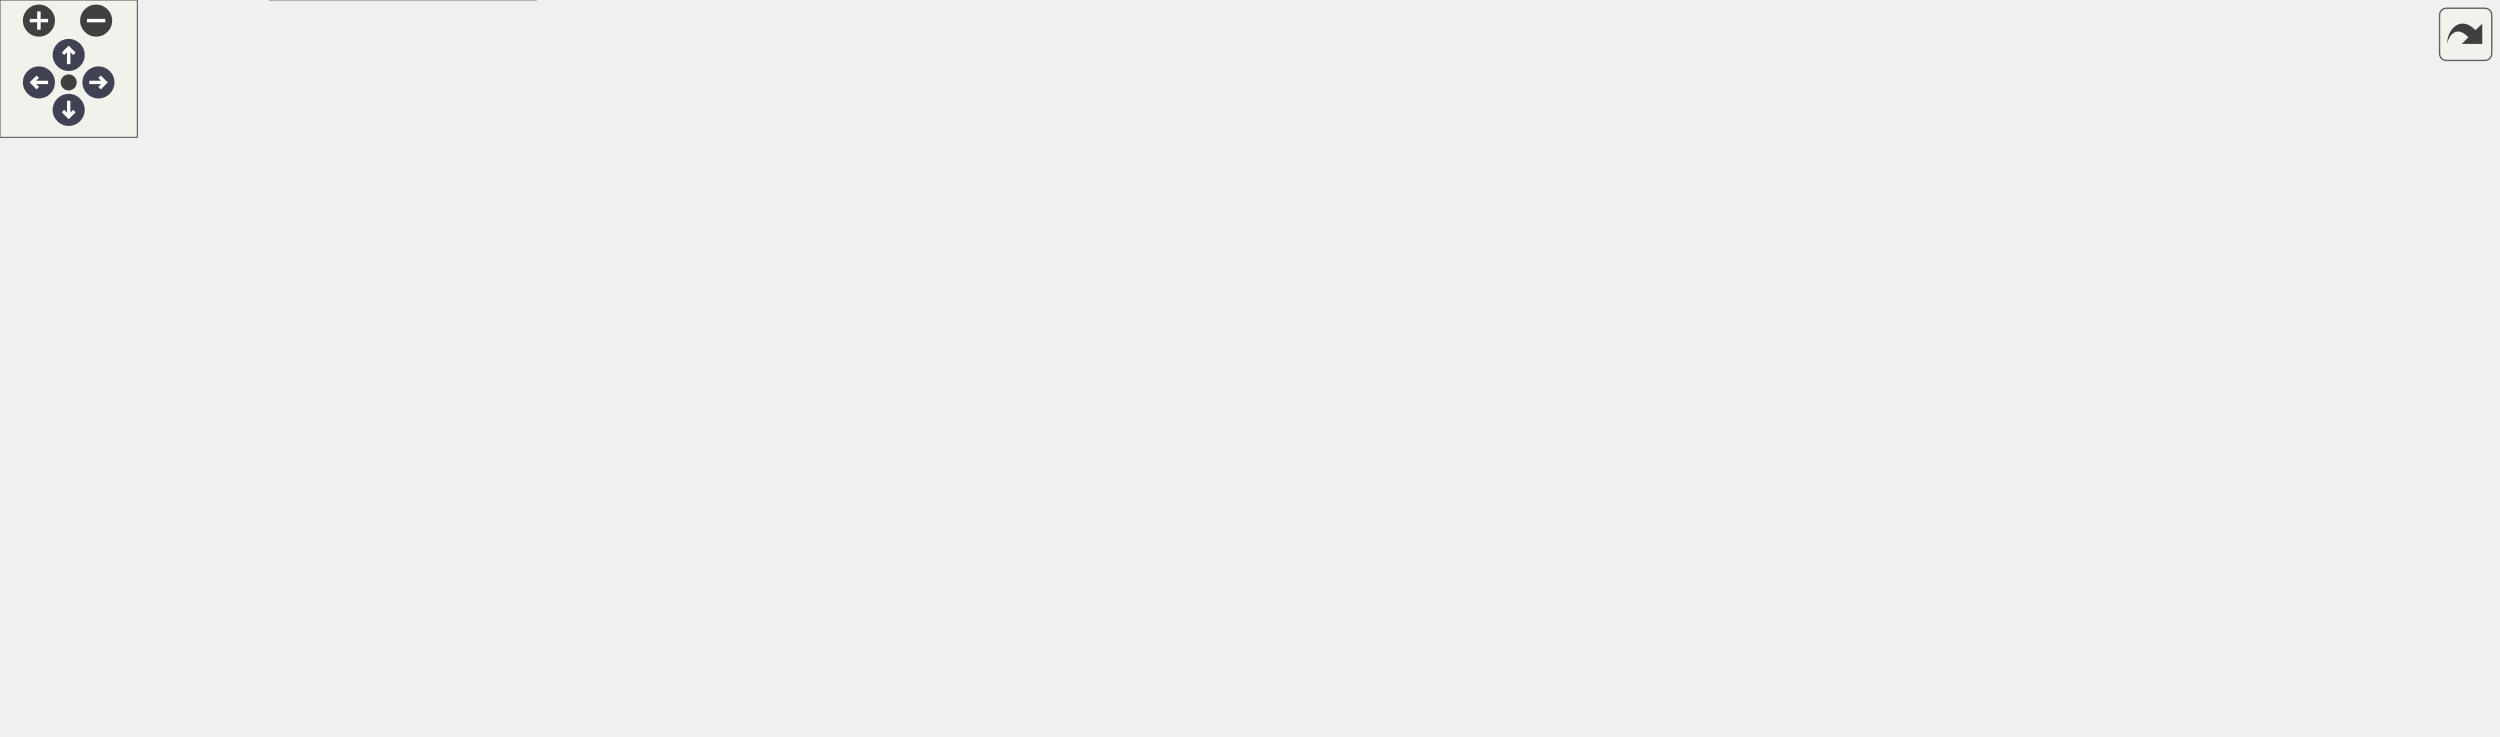
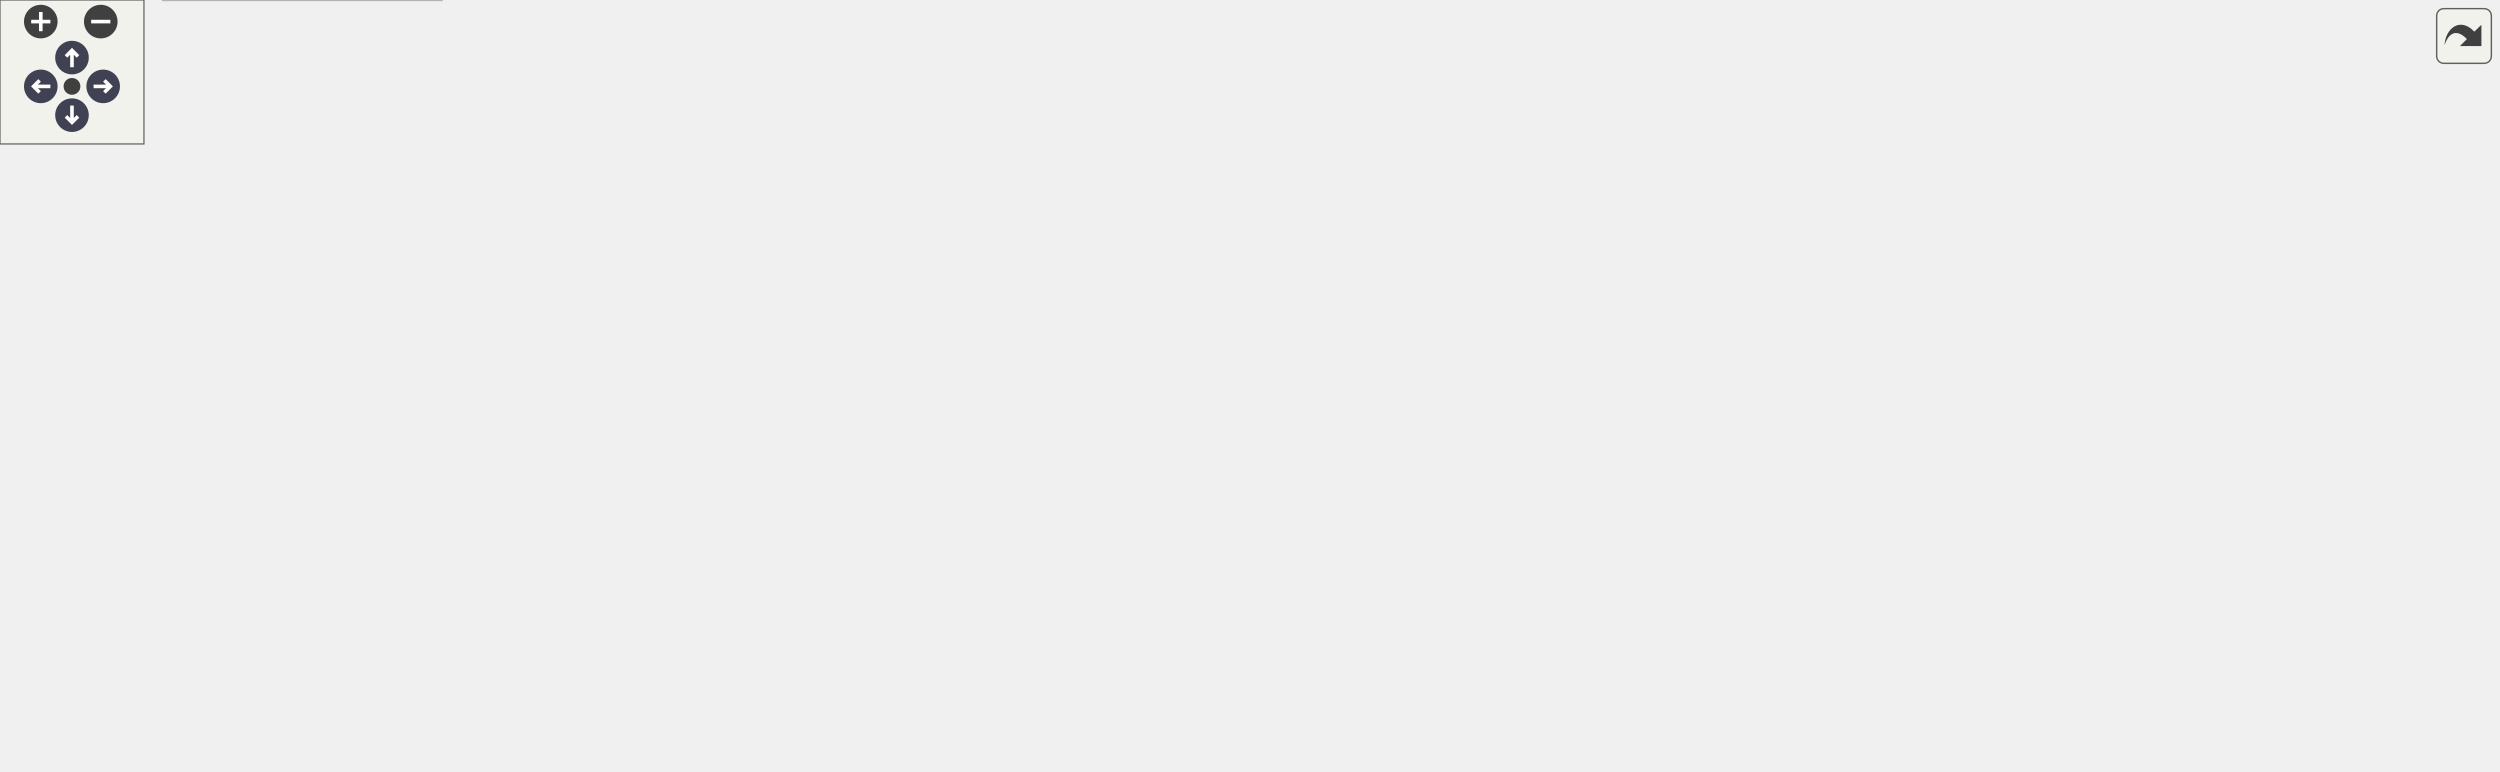
<svg xmlns="http://www.w3.org/2000/svg" xmlns:xlink="http://www.w3.org/1999/xlink" id="main" version="1.1" xml:space="preserve">
  <style type="text/css">
.node, .edge {opacity: 0.7;}
.node.selected, .edge.selected {opacity: 1;}
.edge:hover path { stroke: red; }
.edge:hover polygon { stroke: red; fill: red; }
</style>
  <defs>
    <circle id="rim" cx="0" cy="0" r="7" />
    <circle id="rim2" cx="0" cy="0" r="3.5" />
    <g id="zoomPlus">
      <use xlink:href="#rim" fill="#404040">
        <set attributeName="fill" to="#808080" begin="zoomplus.mouseover" end="zoomplus.mouseout" />
      </use>
      <path d="M-4,0h8M0,-4v8" fill="none" stroke="white" stroke-width="1.5" pointer-events="none" />
    </g>
    <g id="zoomMin">
      <use xlink:href="#rim" fill="#404040">
        <set attributeName="fill" to="#808080" begin="zoomminus.mouseover" end="zoomminus.mouseout" />
      </use>
      <path d="M-4,0h8" fill="none" stroke="white" stroke-width="1.5" pointer-events="none" />
    </g>
    <g id="arrowUp" transform="translate(30 24)">
      <use xlink:href="#rim" />
      <path pointer-events="none" fill="none" stroke="white" stroke-width="1.5" d="M0,-3.0v7 M-2.5,-0.5L0,-3.0L2.5,-0.5" />
    </g>
    <g id="arrowRight" transform="rotate(90) translate(36 -43)">
      <use xlink:href="#rim" />
      <path pointer-events="none" fill="none" stroke="white" stroke-width="1.5" d="M0,-3.0v7 M-2.5,-0.5L0,-3.0L2.5,-0.5" />
    </g>
    <g id="arrowDown" transform="rotate(180) translate(-30 -48)">
      <use xlink:href="#rim" />
      <path pointer-events="none" fill="none" stroke="white" stroke-width="1.5" d="M0,-3.0v7 M-2.5,-0.5L0,-3.0L2.5,-0.5" />
    </g>
    <g id="arrowLeft" transform="rotate(270) translate(-36 17)">
      <use xlink:href="#rim" />
      <path pointer-events="none" fill="none" stroke="white" stroke-width="1.5" d="M0,-3.0v7 M-2.5,-0.5L0,-3.0L2.5,-0.5" />
    </g>
    <g id="resetDef">
      <use xlink:href="#rim2" fill="#404040">
        <set attributeName="fill" to="#808080" begin="reset.mouseover" end="reset.mouseout" />
      </use>
    </g>
  </defs>
  <svg id="graph" class="graph">
    <g id="viewport">
      <g id="Node000001" class="node">
        <g id="a_Node000001">
          <a xlink:title=" ">
-             <polygon fill="#999999" stroke="#666666" points="1054,-261 884,-261 884,-231 1054,-231 1054,-261" />
-             <text text-anchor="start" x="892" y="-249" font-family="Helvetica,sans-Serif" font-size="10.00">market_data_publisher</text>
-             <text text-anchor="middle" x="969" y="-238" font-family="Helvetica,sans-Serif" font-size="10.00">/hyperliquid_trade_encoder.hpp</text>
+             <polygon fill="#999999" stroke="#666666" points="1004,-261 834,-261 834,-231 1004,-231 1004,-261" />
+             <text text-anchor="start" x="842" y="-249" font-family="Helvetica,sans-Serif" font-size="10.00">market_data_publisher</text>
+             <text text-anchor="middle" x="919" y="-238" font-family="Helvetica,sans-Serif" font-size="10.00">/hyperliquid_trade_encoder.hpp</text>
          </a>
        </g>
      </g>
      <g id="Node000002" class="node">
        <g id="a_Node000002">
          <a xlink:href="market__data_8hpp.html" target="_top" xlink:title=" ">
-             <polygon fill="white" stroke="#666666" points="263.5,-195 118.5,-195 118.5,-176 263.5,-176 263.5,-195" />
-             <text text-anchor="middle" x="191" y="-183" font-family="Helvetica,sans-Serif" font-size="10.00">common/market_data.hpp</text>
+             <polygon fill="white" stroke="#666666" points="295.5,-195 150.5,-195 150.5,-176 295.5,-176 295.5,-195" />
+             <text text-anchor="middle" x="223" y="-183" font-family="Helvetica,sans-Serif" font-size="10.00">common/market_data.hpp</text>
          </a>
        </g>
      </g>
      <g id="edge1_Node000001_Node000002" class="edge">
        <g id="a_edge1_Node000001_Node000002">
          <a xlink:title=" ">
-             <path fill="none" stroke="#63b8ff" d="M883.89,-238.6C733.38,-227.28 422.14,-203.88 273.51,-192.7" />
-             <polygon fill="#63b8ff" stroke="#63b8ff" points="273.76,-189.21 263.53,-191.95 273.24,-196.19 273.76,-189.21" />
+             <path fill="none" stroke="#63b8ff" d="M833.66,-237.83C698.96,-226.5 438.74,-204.63 305.7,-193.45" />
+             <polygon fill="#63b8ff" stroke="#63b8ff" points="305.82,-189.95 295.57,-192.6 305.24,-196.92 305.82,-189.95" />
          </a>
        </g>
      </g>
      <g id="Node000014" class="node">
        <g id="a_Node000014">
          <a xlink:title=" ">
-             <polygon fill="#e0e0e0" stroke="#999999" points="998,-85 888,-85 888,-66 998,-66 998,-85" />
-             <text text-anchor="middle" x="943" y="-73" font-family="Helvetica,sans-Serif" font-size="10.00">nlohmann/json.hpp</text>
-           </a>
-         </g>
-       </g>
-       <g id="edge39_Node000001_Node000014" class="edge">
-         <g id="a_edge39_Node000001_Node000014">
-           <a xlink:title=" ">
-             <path fill="none" stroke="#63b8ff" d="M1004.17,-230.93C1028.18,-218.92 1053.97,-199.83 1044,-176 1028.17,-138.18 990.19,-107.46 965.58,-90.6" />
-             <polygon fill="#63b8ff" stroke="#63b8ff" points="967.45,-87.65 957.18,-85.04 963.58,-93.48 967.45,-87.65" />
+             <polygon fill="#e0e0e0" stroke="#999999" points="948,-85 838,-85 838,-66 948,-66 948,-85" />
+             <text text-anchor="middle" x="893" y="-73" font-family="Helvetica,sans-Serif" font-size="10.00">nlohmann/json.hpp</text>
+           </a>
+         </g>
+       </g>
+       <g id="edge40_Node000001_Node000014" class="edge">
+         <g id="a_edge40_Node000001_Node000014">
+           <a xlink:title=" ">
+             <path fill="none" stroke="#63b8ff" d="M954.17,-230.93C978.18,-218.92 1003.97,-199.83 994,-176 978.17,-138.18 940.19,-107.46 915.58,-90.6" />
+             <polygon fill="#63b8ff" stroke="#63b8ff" points="917.45,-87.65 907.18,-85.04 913.58,-93.48 917.45,-87.65" />
          </a>
        </g>
      </g>
      <g id="Node000021" class="node">
        <g id="a_Node000021">
          <a xlink:href="messages_8hpp.html" target="_top" xlink:title=" ">
-             <polygon fill="white" stroke="#666666" points="1035.5,-195 902.5,-195 902.5,-176 1035.5,-176 1035.5,-195" />
-             <text text-anchor="middle" x="969" y="-183" font-family="Helvetica,sans-Serif" font-size="10.00">common/messages.hpp</text>
-           </a>
-         </g>
-       </g>
-       <g id="edge32_Node000001_Node000021" class="edge">
-         <g id="a_edge32_Node000001_Node000021">
-           <a xlink:title=" ">
-             <path fill="none" stroke="#63b8ff" d="M969,-230.84C969,-223.21 969,-213.7 969,-205.45" />
-             <polygon fill="#63b8ff" stroke="#63b8ff" points="972.5,-205.27 969,-195.27 965.5,-205.27 972.5,-205.27" />
+             <polygon fill="white" stroke="#666666" points="985.5,-195 852.5,-195 852.5,-176 985.5,-176 985.5,-195" />
+             <text text-anchor="middle" x="919" y="-183" font-family="Helvetica,sans-Serif" font-size="10.00">common/messages.hpp</text>
+           </a>
+         </g>
+       </g>
+       <g id="edge33_Node000001_Node000021" class="edge">
+         <g id="a_edge33_Node000001_Node000021">
+           <a xlink:title=" ">
+             <path fill="none" stroke="#63b8ff" d="M919,-230.84C919,-223.21 919,-213.7 919,-205.45" />
+             <polygon fill="#63b8ff" stroke="#63b8ff" points="922.5,-205.27 919,-195.27 915.5,-205.27 922.5,-205.27" />
          </a>
        </g>
      </g>
      <g id="Node000003" class="node">
        <g id="a_Node000003">
          <a xlink:href="types_8hpp.html" target="_top" xlink:title=" ">
-             <polygon fill="white" stroke="#666666" points="246,-85 136,-85 136,-66 246,-66 246,-85" />
-             <text text-anchor="middle" x="191" y="-73" font-family="Helvetica,sans-Serif" font-size="10.00">common/types.hpp</text>
+             <polygon fill="white" stroke="#666666" points="196,-85 86,-85 86,-66 196,-66 196,-85" />
+             <text text-anchor="middle" x="141" y="-73" font-family="Helvetica,sans-Serif" font-size="10.00">common/types.hpp</text>
          </a>
        </g>
      </g>
      <g id="edge2_Node000002_Node000003" class="edge">
        <g id="a_edge2_Node000002_Node000003">
          <a xlink:title=" ">
-             <path fill="none" stroke="#63b8ff" d="M191,-175.66C191,-158.17 191,-118.8 191,-95.27" />
-             <polygon fill="#63b8ff" stroke="#63b8ff" points="194.5,-95.16 191,-85.16 187.5,-95.16 194.5,-95.16" />
+             <path fill="none" stroke="#63b8ff" d="M222.22,-175.91C220.67,-162.93 216.22,-138.01 204,-121 194.75,-108.14 180.6,-97.66 168.05,-90.11" />
+             <polygon fill="#63b8ff" stroke="#63b8ff" points="169.71,-87.03 159.29,-85.14 166.26,-93.12 169.71,-87.03" />
          </a>
        </g>
      </g>
      <g id="Node000005" class="node">
        <g id="a_Node000005">
          <a xlink:title=" ">
-             <polygon fill="#e0e0e0" stroke="#999999" points="100,-24.5 50,-24.5 50,-5.5 100,-5.5 100,-24.5" />
-             <text text-anchor="middle" x="75" y="-12.5" font-family="Helvetica,sans-Serif" font-size="10.00">cstdint</text>
-           </a>
-         </g>
-       </g>
-       <g id="edge31_Node000002_Node000005" class="edge">
-         <g id="a_edge31_Node000002_Node000005">
-           <a xlink:title=" ">
-             <path fill="none" stroke="#63b8ff" d="M181.19,-175.81C163.32,-159.54 125.19,-122.71 102,-85 92.12,-68.93 84.7,-48.64 80.16,-34.22" />
-             <polygon fill="#63b8ff" stroke="#63b8ff" points="83.48,-33.1 77.26,-24.52 76.77,-35.1 83.48,-33.1" />
+             <polygon fill="#e0e0e0" stroke="#999999" points="50,-24.5 0,-24.5 0,-5.5 50,-5.5 50,-24.5" />
+             <text text-anchor="middle" x="25" y="-12.5" font-family="Helvetica,sans-Serif" font-size="10.00">cstdint</text>
+           </a>
+         </g>
+       </g>
+       <g id="edge32_Node000002_Node000005" class="edge">
+         <g id="a_edge32_Node000002_Node000005">
+           <a xlink:title=" ">
+             <path fill="none" stroke="#63b8ff" d="M197.61,-175.99C160.64,-162.38 92.06,-132.32 52,-85 39.68,-70.45 32.58,-49.62 28.78,-34.66" />
+             <polygon fill="#63b8ff" stroke="#63b8ff" points="32.11,-33.54 26.48,-24.56 25.29,-35.09 32.11,-33.54" />
+           </a>
+         </g>
+       </g>
+       <g id="Node000009" class="node">
+         <g id="a_Node000009">
+           <a xlink:href="common_2order_8hpp.html" target="_top" xlink:title=" ">
+             <polygon fill="white" stroke="#666666" points="461,-140 353,-140 353,-121 461,-121 461,-140" />
+             <text text-anchor="middle" x="407" y="-128" font-family="Helvetica,sans-Serif" font-size="10.00">common/order.hpp</text>
+           </a>
+         </g>
+       </g>
+       <g id="edge8_Node000002_Node000009" class="edge">
+         <g id="a_edge8_Node000002_Node000009">
+           <a xlink:title=" ">
+             <path fill="none" stroke="#63b8ff" d="M252.56,-175.98C283.72,-167.01 332.97,-152.82 367.46,-142.89" />
+             <polygon fill="#63b8ff" stroke="#63b8ff" points="368.57,-146.21 377.21,-140.08 366.63,-139.49 368.57,-146.21" />
+           </a>
+         </g>
+       </g>
+       <g id="Node000020" class="node">
+         <g id="a_Node000020">
+           <a xlink:title=" ">
+             <polygon fill="#e0e0e0" stroke="#999999" points="195,-140 153,-140 153,-121 195,-121 195,-140" />
+             <text text-anchor="middle" x="174" y="-128" font-family="Helvetica,sans-Serif" font-size="10.00">array</text>
+           </a>
+         </g>
+       </g>
+       <g id="edge31_Node000002_Node000020" class="edge">
+         <g id="a_edge31_Node000002_Node000020">
+           <a xlink:title=" ">
+             <path fill="none" stroke="#63b8ff" d="M214.91,-175.75C207.84,-168.11 197.41,-156.82 188.85,-147.56" />
+             <polygon fill="#63b8ff" stroke="#63b8ff" points="191.3,-145.06 181.94,-140.09 186.16,-149.81 191.3,-145.06" />
+           </a>
+         </g>
+       </g>
+       <g id="Node000004" class="node">
+         <g id="a_Node000004">
+           <a xlink:title=" ">
+             <polygon fill="#e0e0e0" stroke="#999999" points="246,-24.5 202,-24.5 202,-5.5 246,-5.5 246,-24.5" />
+             <text text-anchor="middle" x="224" y="-12.5" font-family="Helvetica,sans-Serif" font-size="10.00">limits</text>
+           </a>
+         </g>
+       </g>
+       <g id="edge3_Node000003_Node000004" class="edge">
+         <g id="a_edge3_Node000003_Node000004">
+           <a xlink:title=" ">
+             <path fill="none" stroke="#63b8ff" d="M153.25,-65.87C166.36,-56.62 187.42,-41.78 203.15,-30.69" />
+             <polygon fill="#63b8ff" stroke="#63b8ff" points="205.55,-33.29 211.7,-24.67 201.51,-27.57 205.55,-33.29" />
+           </a>
+         </g>
+       </g>
+       <g id="edge4_Node000003_Node000005" class="edge">
+         <g id="a_edge4_Node000003_Node000005">
+           <a xlink:title=" ">
+             <path fill="none" stroke="#63b8ff" d="M123.88,-65.87C104.78,-56.23 73.63,-40.53 51.4,-29.31" />
+             <polygon fill="#63b8ff" stroke="#63b8ff" points="52.69,-26.05 42.19,-24.67 49.54,-32.3 52.69,-26.05" />
+           </a>
+         </g>
+       </g>
+       <g id="Node000006" class="node">
+         <g id="a_Node000006">
+           <a xlink:title=" ">
+             <polygon fill="#e0e0e0" stroke="#999999" points="494,-24.5 450,-24.5 450,-5.5 494,-5.5 494,-24.5" />
+             <text text-anchor="middle" x="472" y="-12.5" font-family="Helvetica,sans-Serif" font-size="10.00">string</text>
+           </a>
+         </g>
+       </g>
+       <g id="edge5_Node000003_Node000006" class="edge">
+         <g id="a_edge5_Node000003_Node000006">
+           <a xlink:title=" ">
+             <path fill="none" stroke="#63b8ff" d="M196.2,-67.2C252.31,-59.41 341.61,-46 418,-30 425.07,-28.52 432.6,-26.71 439.73,-24.9" />
+             <polygon fill="#63b8ff" stroke="#63b8ff" points="440.99,-28.18 449.78,-22.27 439.22,-21.41 440.99,-28.18" />
+           </a>
+         </g>
+       </g>
+       <g id="Node000007" class="node">
+         <g id="a_Node000007">
+           <a xlink:title=" ">
+             <polygon fill="#e0e0e0" stroke="#999999" points="337.5,-24.5 264.5,-24.5 264.5,-5.5 337.5,-5.5 337.5,-24.5" />
+             <text text-anchor="middle" x="301" y="-12.5" font-family="Helvetica,sans-Serif" font-size="10.00">string_view</text>
+           </a>
+         </g>
+       </g>
+       <g id="edge6_Node000003_Node000007" class="edge">
+         <g id="a_edge6_Node000003_Node000007">
+           <a xlink:title=" ">
+             <path fill="none" stroke="#63b8ff" d="M164.27,-65.99C191.64,-55.99 237.27,-39.3 268.22,-27.99" />
+             <polygon fill="#63b8ff" stroke="#63b8ff" points="269.52,-31.24 277.71,-24.52 267.11,-24.66 269.52,-31.24" />
          </a>
        </g>
      </g>
      <g id="Node000008" class="node">
        <g id="a_Node000008">
-           <a xlink:href="common_2order_8hpp.html" target="_top" xlink:title=" ">
-             <polygon fill="white" stroke="#666666" points="511,-140 403,-140 403,-121 511,-121 511,-140" />
-             <text text-anchor="middle" x="457" y="-128" font-family="Helvetica,sans-Serif" font-size="10.00">common/order.hpp</text>
-           </a>
-         </g>
-       </g>
-       <g id="edge7_Node000002_Node000008" class="edge">
-         <g id="a_edge7_Node000002_Node000008">
-           <a xlink:title=" ">
-             <path fill="none" stroke="#63b8ff" d="M233.74,-175.98C280.04,-166.76 353.98,-152.03 403.96,-142.07" />
-             <polygon fill="#63b8ff" stroke="#63b8ff" points="404.8,-145.47 413.93,-140.08 403.44,-138.6 404.8,-145.47" />
-           </a>
-         </g>
-       </g>
-       <g id="Node000020" class="node">
-         <g id="a_Node000020">
-           <a xlink:title=" ">
-             <polygon fill="#e0e0e0" stroke="#999999" points="42,-140 0,-140 0,-121 42,-121 42,-140" />
-             <text text-anchor="middle" x="21" y="-128" font-family="Helvetica,sans-Serif" font-size="10.00">array</text>
-           </a>
-         </g>
-       </g>
-       <g id="edge30_Node000002_Node000020" class="edge">
-         <g id="a_edge30_Node000002_Node000020">
-           <a xlink:title=" ">
-             <path fill="none" stroke="#63b8ff" d="M163.69,-175.98C133.11,-166.45 83.69,-151.04 51.77,-141.09" />
-             <polygon fill="#63b8ff" stroke="#63b8ff" points="52.66,-137.7 42.07,-138.07 50.58,-144.39 52.66,-137.7" />
-           </a>
-         </g>
-       </g>
-       <g id="Node000004" class="node">
-         <g id="a_Node000004">
-           <a xlink:title=" ">
-             <polygon fill="#e0e0e0" stroke="#999999" points="296,-24.5 252,-24.5 252,-5.5 296,-5.5 296,-24.5" />
-             <text text-anchor="middle" x="274" y="-12.5" font-family="Helvetica,sans-Serif" font-size="10.00">limits</text>
-           </a>
-         </g>
-       </g>
-       <g id="edge3_Node000003_Node000004" class="edge">
-         <g id="a_edge3_Node000003_Node000004">
-           <a xlink:title=" ">
-             <path fill="none" stroke="#63b8ff" d="M203.25,-65.87C216.36,-56.62 237.42,-41.78 253.15,-30.69" />
-             <polygon fill="#63b8ff" stroke="#63b8ff" points="255.55,-33.29 261.7,-24.67 251.51,-27.57 255.55,-33.29" />
-           </a>
-         </g>
-       </g>
-       <g id="edge4_Node000003_Node000005" class="edge">
-         <g id="a_edge4_Node000003_Node000005">
-           <a xlink:title=" ">
-             <path fill="none" stroke="#63b8ff" d="M173.88,-65.87C154.78,-56.23 123.63,-40.53 101.4,-29.31" />
-             <polygon fill="#63b8ff" stroke="#63b8ff" points="102.69,-26.05 92.19,-24.67 99.54,-32.3 102.69,-26.05" />
-           </a>
-         </g>
-       </g>
-       <g id="Node000006" class="node">
-         <g id="a_Node000006">
-           <a xlink:title=" ">
-             <polygon fill="#e0e0e0" stroke="#999999" points="387.5,-24.5 314.5,-24.5 314.5,-5.5 387.5,-5.5 387.5,-24.5" />
-             <text text-anchor="middle" x="351" y="-12.5" font-family="Helvetica,sans-Serif" font-size="10.00">string_view</text>
-           </a>
-         </g>
-       </g>
-       <g id="edge5_Node000003_Node000006" class="edge">
-         <g id="a_edge5_Node000003_Node000006">
-           <a xlink:title=" ">
-             <path fill="none" stroke="#63b8ff" d="M214.27,-65.99C241.64,-55.99 287.27,-39.3 318.22,-27.99" />
-             <polygon fill="#63b8ff" stroke="#63b8ff" points="319.52,-31.24 327.71,-24.52 317.11,-24.66 319.52,-31.24" />
-           </a>
-         </g>
-       </g>
-       <g id="Node000007" class="node">
-         <g id="a_Node000007">
-           <a xlink:title=" ">
-             <polygon fill="#e0e0e0" stroke="#999999" points="234,-30 118,-30 118,0 234,0 234,-30" />
-             <text text-anchor="start" x="126" y="-18" font-family="Helvetica,sans-Serif" font-size="10.00">boost/multiprecision</text>
-             <text text-anchor="middle" x="176" y="-7" font-family="Helvetica,sans-Serif" font-size="10.00">/cpp_int.hpp</text>
-           </a>
-         </g>
-       </g>
-       <g id="edge6_Node000003_Node000007" class="edge">
-         <g id="a_edge6_Node000003_Node000007">
-           <a xlink:title=" ">
-             <path fill="none" stroke="#63b8ff" d="M188.79,-65.87C187.03,-59.03 184.5,-49.14 182.15,-39.97" />
-             <polygon fill="#63b8ff" stroke="#63b8ff" points="185.49,-38.93 179.62,-30.11 178.71,-40.67 185.49,-38.93" />
-           </a>
-         </g>
-       </g>
-       <g id="edge17_Node000008_Node000003" class="edge">
-         <g id="a_edge17_Node000008_Node000003">
-           <a xlink:title=" ">
-             <path fill="none" stroke="#63b8ff" d="M414.26,-120.98C367.96,-111.76 294.02,-97.03 244.04,-87.07" />
-             <polygon fill="#63b8ff" stroke="#63b8ff" points="244.56,-83.6 234.07,-85.08 243.2,-90.47 244.56,-83.6" />
-           </a>
-         </g>
-       </g>
-       <g id="edge16_Node000008_Node000004" class="edge">
-         <g id="a_edge16_Node000008_Node000004">
-           <a xlink:title=" ">
-             <path fill="none" stroke="#63b8ff" d="M429.36,-120.94C406.97,-113.34 375.14,-100.96 350,-85 326.39,-70.01 303.16,-47.47 288.73,-32.27" />
-             <polygon fill="#63b8ff" stroke="#63b8ff" points="291.04,-29.61 281.66,-24.67 285.91,-34.38 291.04,-29.61" />
-           </a>
-         </g>
-       </g>
-       <g id="edge12_Node000008_Node000005" class="edge">
-         <g id="a_edge12_Node000008_Node000005">
-           <a xlink:title=" ">
-             <path fill="none" stroke="#63b8ff" d="M402.94,-127.23C321.67,-122.98 172.65,-111.72 127,-85 106.63,-73.08 91.66,-49.75 83.14,-33.53" />
-             <polygon fill="#63b8ff" stroke="#63b8ff" points="86.25,-31.93 78.68,-24.52 79.98,-35.04 86.25,-31.93" />
-           </a>
-         </g>
-       </g>
-       <g id="edge10_Node000008_Node000006" class="edge">
-         <g id="a_edge10_Node000008_Node000006">
-           <a xlink:title=" ">
-             <path fill="none" stroke="#63b8ff" d="M419.07,-120.91C399.03,-114.4 375.8,-103.33 362,-85 351.18,-70.64 349.21,-49.78 349.46,-34.76" />
-             <polygon fill="#63b8ff" stroke="#63b8ff" points="352.96,-34.78 349.97,-24.61 345.97,-34.42 352.96,-34.78" />
-           </a>
-         </g>
-       </g>
-       <g id="Node000009" class="node">
-         <g id="a_Node000009">
-           <a xlink:title=" ">
-             <polygon fill="#e0e0e0" stroke="#999999" points="630,-24.5 566,-24.5 566,-5.5 630,-5.5 630,-24.5" />
-             <text text-anchor="middle" x="598" y="-12.5" font-family="Helvetica,sans-Serif" font-size="10.00">algorithm</text>
-           </a>
-         </g>
-       </g>
-       <g id="edge8_Node000008_Node000009" class="edge">
-         <g id="a_edge8_Node000008_Node000009">
-           <a xlink:title=" ">
-             <path fill="none" stroke="#63b8ff" d="M470.33,-120.92C483.52,-112.28 504.12,-98.35 521,-85 542.62,-67.9 566.01,-46.49 581.27,-32.09" />
-             <polygon fill="#63b8ff" stroke="#63b8ff" points="584.01,-34.31 588.84,-24.88 579.18,-29.24 584.01,-34.31" />
+           <a xlink:title=" ">
+             <polygon fill="#e0e0e0" stroke="#999999" points="184,-30 68,-30 68,0 184,0 184,-30" />
+             <text text-anchor="start" x="76" y="-18" font-family="Helvetica,sans-Serif" font-size="10.00">boost/multiprecision</text>
+             <text text-anchor="middle" x="126" y="-7" font-family="Helvetica,sans-Serif" font-size="10.00">/cpp_int.hpp</text>
+           </a>
+         </g>
+       </g>
+       <g id="edge7_Node000003_Node000008" class="edge">
+         <g id="a_edge7_Node000003_Node000008">
+           <a xlink:title=" ">
+             <path fill="none" stroke="#63b8ff" d="M138.79,-65.87C137.03,-59.03 134.5,-49.14 132.15,-39.97" />
+             <polygon fill="#63b8ff" stroke="#63b8ff" points="135.49,-38.93 129.62,-30.11 128.71,-40.67 135.49,-38.93" />
+           </a>
+         </g>
+       </g>
+       <g id="edge18_Node000009_Node000003" class="edge">
+         <g id="a_edge18_Node000009_Node000003">
+           <a xlink:title=" ">
+             <path fill="none" stroke="#63b8ff" d="M364.26,-120.98C317.96,-111.76 244.02,-97.03 194.04,-87.07" />
+             <polygon fill="#63b8ff" stroke="#63b8ff" points="194.56,-83.6 184.07,-85.08 193.2,-90.47 194.56,-83.6" />
+           </a>
+         </g>
+       </g>
+       <g id="edge17_Node000009_Node000004" class="edge">
+         <g id="a_edge17_Node000009_Node000004">
+           <a xlink:title=" ">
+             <path fill="none" stroke="#63b8ff" d="M379.36,-120.94C356.97,-113.34 325.14,-100.96 300,-85 276.39,-70.01 253.16,-47.47 238.73,-32.27" />
+             <polygon fill="#63b8ff" stroke="#63b8ff" points="241.04,-29.61 231.66,-24.67 235.91,-34.38 241.04,-29.61" />
+           </a>
+         </g>
+       </g>
+       <g id="edge13_Node000009_Node000005" class="edge">
+         <g id="a_edge13_Node000009_Node000005">
+           <a xlink:title=" ">
+             <path fill="none" stroke="#63b8ff" d="M352.94,-127.23C271.67,-122.98 122.65,-111.72 77,-85 56.63,-73.08 41.66,-49.75 33.14,-33.53" />
+             <polygon fill="#63b8ff" stroke="#63b8ff" points="36.25,-31.93 28.68,-24.52 29.98,-35.04 36.25,-31.93" />
+           </a>
+         </g>
+       </g>
+       <g id="edge10_Node000009_Node000006" class="edge">
+         <g id="a_edge10_Node000009_Node000006">
+           <a xlink:title=" ">
+             <path fill="none" stroke="#63b8ff" d="M418.62,-120.86C428.82,-112.69 443.35,-99.54 452,-85 461.26,-69.44 466.45,-49.33 469.21,-34.84" />
+             <polygon fill="#63b8ff" stroke="#63b8ff" points="472.72,-35.07 470.93,-24.62 465.81,-33.9 472.72,-35.07" />
+           </a>
+         </g>
+       </g>
+       <g id="edge11_Node000009_Node000007" class="edge">
+         <g id="a_edge11_Node000009_Node000007">
+           <a xlink:title=" ">
+             <path fill="none" stroke="#63b8ff" d="M369.07,-120.91C349.03,-114.4 325.8,-103.33 312,-85 301.18,-70.64 299.21,-49.78 299.46,-34.76" />
+             <polygon fill="#63b8ff" stroke="#63b8ff" points="302.96,-34.78 299.97,-24.61 295.97,-34.42 302.96,-34.78" />
          </a>
        </g>
      </g>
      <g id="Node000010" class="node">
        <g id="a_Node000010">
          <a xlink:title=" ">
-             <polygon fill="#e0e0e0" stroke="#999999" points="546,-24.5 502,-24.5 502,-5.5 546,-5.5 546,-24.5" />
-             <text text-anchor="middle" x="524" y="-12.5" font-family="Helvetica,sans-Serif" font-size="10.00">string</text>
-           </a>
-         </g>
-       </g>
-       <g id="edge9_Node000008_Node000010" class="edge">
-         <g id="a_edge9_Node000008_Node000010">
-           <a xlink:title=" ">
-             <path fill="none" stroke="#63b8ff" d="M468.53,-120.81C478.67,-112.6 493.16,-99.43 502,-85 511.54,-69.44 517.33,-49.33 520.56,-34.84" />
-             <polygon fill="#63b8ff" stroke="#63b8ff" points="524.08,-35.12 522.63,-24.62 517.22,-33.73 524.08,-35.12" />
+             <polygon fill="#e0e0e0" stroke="#999999" points="580,-24.5 516,-24.5 516,-5.5 580,-5.5 580,-24.5" />
+             <text text-anchor="middle" x="548" y="-12.5" font-family="Helvetica,sans-Serif" font-size="10.00">algorithm</text>
+           </a>
+         </g>
+       </g>
+       <g id="edge9_Node000009_Node000010" class="edge">
+         <g id="a_edge9_Node000009_Node000010">
+           <a xlink:title=" ">
+             <path fill="none" stroke="#63b8ff" d="M420.33,-120.92C433.52,-112.28 454.12,-98.35 471,-85 492.62,-67.9 516.01,-46.49 531.27,-32.09" />
+             <polygon fill="#63b8ff" stroke="#63b8ff" points="534.01,-34.31 538.84,-24.88 529.18,-29.24 534.01,-34.31" />
          </a>
        </g>
      </g>
      <g id="Node000011" class="node">
        <g id="a_Node000011">
          <a xlink:title=" ">
-             <polygon fill="#e0e0e0" stroke="#999999" points="459,-24.5 409,-24.5 409,-5.5 459,-5.5 459,-24.5" />
-             <text text-anchor="middle" x="434" y="-12.5" font-family="Helvetica,sans-Serif" font-size="10.00">chrono</text>
-           </a>
-         </g>
-       </g>
-       <g id="edge11_Node000008_Node000011" class="edge">
-         <g id="a_edge11_Node000008_Node000011">
-           <a xlink:title=" ">
-             <path fill="none" stroke="#63b8ff" d="M420.71,-120.94C401.79,-114.44 380.3,-103.38 369,-85 355.53,-63.09 382.72,-42.22 405.95,-29.28" />
-             <polygon fill="#63b8ff" stroke="#63b8ff" points="407.68,-32.33 414.89,-24.57 404.41,-26.14 407.68,-32.33" />
+             <polygon fill="#e0e0e0" stroke="#999999" points="409,-24.5 359,-24.5 359,-5.5 409,-5.5 409,-24.5" />
+             <text text-anchor="middle" x="384" y="-12.5" font-family="Helvetica,sans-Serif" font-size="10.00">chrono</text>
+           </a>
+         </g>
+       </g>
+       <g id="edge12_Node000009_Node000011" class="edge">
+         <g id="a_edge12_Node000009_Node000011">
+           <a xlink:title=" ">
+             <path fill="none" stroke="#63b8ff" d="M370.71,-120.94C351.79,-114.44 330.3,-103.38 319,-85 305.53,-63.09 332.72,-42.22 355.95,-29.28" />
+             <polygon fill="#63b8ff" stroke="#63b8ff" points="357.68,-32.33 364.89,-24.57 354.41,-26.14 357.68,-32.33" />
          </a>
        </g>
      </g>
      <g id="Node000012" class="node">
        <g id="a_Node000012">
          <a xlink:title=" ">
-             <polygon fill="#e0e0e0" stroke="#999999" points="842,-24.5 792,-24.5 792,-5.5 842,-5.5 842,-24.5" />
-             <text text-anchor="middle" x="817" y="-12.5" font-family="Helvetica,sans-Serif" font-size="10.00">cstring</text>
-           </a>
-         </g>
-       </g>
-       <g id="edge13_Node000008_Node000012" class="edge">
-         <g id="a_edge13_Node000008_Node000012">
-           <a xlink:title=" ">
-             <path fill="none" stroke="#63b8ff" d="M511.3,-125.64C584.98,-119.68 712.11,-106.61 753,-85 775.94,-72.88 795.05,-49.24 806.25,-33.04" />
-             <polygon fill="#63b8ff" stroke="#63b8ff" points="809.3,-34.77 811.9,-24.5 803.47,-30.91 809.3,-34.77" />
+             <polygon fill="#e0e0e0" stroke="#999999" points="792,-24.5 742,-24.5 742,-5.5 792,-5.5 792,-24.5" />
+             <text text-anchor="middle" x="767" y="-12.5" font-family="Helvetica,sans-Serif" font-size="10.00">cstring</text>
+           </a>
+         </g>
+       </g>
+       <g id="edge14_Node000009_Node000012" class="edge">
+         <g id="a_edge14_Node000009_Node000012">
+           <a xlink:title=" ">
+             <path fill="none" stroke="#63b8ff" d="M461.3,-125.64C534.98,-119.68 662.11,-106.61 703,-85 725.94,-72.88 745.05,-49.24 756.25,-33.04" />
+             <polygon fill="#63b8ff" stroke="#63b8ff" points="759.3,-34.77 761.9,-24.5 753.47,-30.91 759.3,-34.77" />
          </a>
        </g>
      </g>
      <g id="Node000013" class="node">
        <g id="a_Node000013">
          <a xlink:title=" ">
-             <polygon fill="#e0e0e0" stroke="#999999" points="869.5,-85 800.5,-85 800.5,-66 869.5,-66 869.5,-85" />
-             <text text-anchor="middle" x="835" y="-73" font-family="Helvetica,sans-Serif" font-size="10.00">type_traits</text>
-           </a>
-         </g>
-       </g>
-       <g id="edge14_Node000008_Node000013" class="edge">
-         <g id="a_edge14_Node000008_Node000013">
-           <a xlink:title=" ">
-             <path fill="none" stroke="#63b8ff" d="M511.23,-122.79C576.52,-114.58 689.45,-99.9 786,-85 787.47,-84.77 788.96,-84.54 790.46,-84.3" />
-             <polygon fill="#63b8ff" stroke="#63b8ff" points="791.19,-87.73 800.49,-82.65 790.06,-80.82 791.19,-87.73" />
-           </a>
-         </g>
-       </g>
-       <g id="edge15_Node000008_Node000014" class="edge">
-         <g id="a_edge15_Node000008_Node000014">
-           <a xlink:title=" ">
-             <path fill="none" stroke="#63b8ff" d="M511.21,-124.2C589.55,-116.45 739.21,-101.29 877.74,-85" />
-             <polygon fill="#63b8ff" stroke="#63b8ff" points="878.17,-88.47 887.69,-83.83 877.35,-81.52 878.17,-88.47" />
+             <polygon fill="#e0e0e0" stroke="#999999" points="819.5,-85 750.5,-85 750.5,-66 819.5,-66 819.5,-85" />
+             <text text-anchor="middle" x="785" y="-73" font-family="Helvetica,sans-Serif" font-size="10.00">type_traits</text>
+           </a>
+         </g>
+       </g>
+       <g id="edge15_Node000009_Node000013" class="edge">
+         <g id="a_edge15_Node000009_Node000013">
+           <a xlink:title=" ">
+             <path fill="none" stroke="#63b8ff" d="M461.23,-122.79C526.52,-114.58 639.45,-99.9 736,-85 737.47,-84.77 738.96,-84.54 740.46,-84.3" />
+             <polygon fill="#63b8ff" stroke="#63b8ff" points="741.19,-87.73 750.49,-82.65 740.06,-80.82 741.19,-87.73" />
+           </a>
+         </g>
+       </g>
+       <g id="edge16_Node000009_Node000014" class="edge">
+         <g id="a_edge16_Node000009_Node000014">
+           <a xlink:title=" ">
+             <path fill="none" stroke="#63b8ff" d="M461.21,-124.2C539.55,-116.45 689.21,-101.29 827.74,-85" />
+             <polygon fill="#63b8ff" stroke="#63b8ff" points="828.17,-88.47 837.69,-83.83 827.35,-81.52 828.17,-88.47" />
          </a>
        </g>
      </g>
      <g id="Node000015" class="node">
        <g id="a_Node000015">
          <a xlink:href="fixed__string_8hpp.html" target="_top" xlink:title=" ">
-             <polygon fill="white" stroke="#666666" points="744,-85 626,-85 626,-66 744,-66 744,-85" />
-             <text text-anchor="middle" x="685" y="-73" font-family="Helvetica,sans-Serif" font-size="10.00">utils/fixed_string.hpp</text>
-           </a>
-         </g>
-       </g>
-       <g id="edge18_Node000008_Node000015" class="edge">
-         <g id="a_edge18_Node000008_Node000015">
-           <a xlink:title=" ">
-             <path fill="none" stroke="#63b8ff" d="M493.63,-120.98C532.91,-111.86 595.37,-97.33 638.19,-87.38" />
-             <polygon fill="#63b8ff" stroke="#63b8ff" points="639.13,-90.76 648.08,-85.08 637.55,-83.94 639.13,-90.76" />
+             <polygon fill="white" stroke="#666666" points="694,-85 576,-85 576,-66 694,-66 694,-85" />
+             <text text-anchor="middle" x="635" y="-73" font-family="Helvetica,sans-Serif" font-size="10.00">utils/fixed_string.hpp</text>
+           </a>
+         </g>
+       </g>
+       <g id="edge19_Node000009_Node000015" class="edge">
+         <g id="a_edge19_Node000009_Node000015">
+           <a xlink:title=" ">
+             <path fill="none" stroke="#63b8ff" d="M443.63,-120.98C482.91,-111.86 545.37,-97.33 588.19,-87.38" />
+             <polygon fill="#63b8ff" stroke="#63b8ff" points="589.13,-90.76 598.08,-85.08 587.55,-83.94 589.13,-90.76" />
          </a>
        </g>
      </g>
      <g id="Node000019" class="node">
        <g id="a_Node000019">
          <a xlink:href="timestamp_8hpp.html" target="_top" xlink:title=" ">
-             <polygon fill="white" stroke="#666666" points="493.5,-85 378.5,-85 378.5,-66 493.5,-66 493.5,-85" />
-             <text text-anchor="middle" x="436" y="-73" font-family="Helvetica,sans-Serif" font-size="10.00">utils/timestamp.hpp</text>
-           </a>
-         </g>
-       </g>
-       <g id="edge26_Node000008_Node000019" class="edge">
-         <g id="a_edge26_Node000008_Node000019">
-           <a xlink:title=" ">
-             <path fill="none" stroke="#63b8ff" d="M453.53,-120.75C450.72,-113.65 446.66,-103.4 443.15,-94.56" />
-             <polygon fill="#63b8ff" stroke="#63b8ff" points="446.34,-93.1 439.4,-85.09 439.83,-95.68 446.34,-93.1" />
+             <polygon fill="white" stroke="#666666" points="443.5,-85 328.5,-85 328.5,-66 443.5,-66 443.5,-85" />
+             <text text-anchor="middle" x="386" y="-73" font-family="Helvetica,sans-Serif" font-size="10.00">utils/timestamp.hpp</text>
+           </a>
+         </g>
+       </g>
+       <g id="edge27_Node000009_Node000019" class="edge">
+         <g id="a_edge27_Node000009_Node000019">
+           <a xlink:title=" ">
+             <path fill="none" stroke="#63b8ff" d="M403.53,-120.75C400.72,-113.65 396.66,-103.4 393.15,-94.56" />
+             <polygon fill="#63b8ff" stroke="#63b8ff" points="396.34,-93.1 389.4,-85.09 389.83,-95.68 396.34,-93.1" />
          </a>
        </g>
      </g>
      <g id="edge25_Node000015_Node000006" class="edge">
        <g id="a_edge25_Node000015_Node000006">
          <a xlink:title=" ">
-             <path fill="none" stroke="#63b8ff" d="M625.93,-67.44C568.01,-60.01 477.4,-47.03 400,-30 396.17,-29.16 392.2,-28.19 388.25,-27.16" />
-             <polygon fill="#63b8ff" stroke="#63b8ff" points="389.14,-23.77 378.58,-24.52 387.3,-30.53 389.14,-23.77" />
-           </a>
-         </g>
-       </g>
-       <g id="edge19_Node000015_Node000009" class="edge">
-         <g id="a_edge19_Node000015_Node000009">
-           <a xlink:title=" ">
-             <path fill="none" stroke="#63b8ff" d="M672.16,-65.87C658.28,-56.54 635.93,-41.51 619.39,-30.38" />
-             <polygon fill="#63b8ff" stroke="#63b8ff" points="621.14,-27.34 610.89,-24.67 617.24,-33.15 621.14,-27.34" />
-           </a>
-         </g>
-       </g>
-       <g id="edge24_Node000015_Node000010" class="edge">
-         <g id="a_edge24_Node000015_Node000010">
-           <a xlink:title=" ">
-             <path fill="none" stroke="#63b8ff" d="M658.83,-65.97C632.83,-57.36 591.9,-43.45 557,-30 555.62,-29.47 554.21,-28.91 552.8,-28.35" />
-             <polygon fill="#63b8ff" stroke="#63b8ff" points="554.04,-25.07 543.46,-24.51 551.37,-31.55 554.04,-25.07" />
-           </a>
-         </g>
-       </g>
-       <g id="edge21_Node000015_Node000012" class="edge">
-         <g id="a_edge21_Node000015_Node000012">
-           <a xlink:title=" ">
-             <path fill="none" stroke="#63b8ff" d="M704.19,-65.99C726.39,-56.16 763.12,-39.88 788.62,-28.58" />
-             <polygon fill="#63b8ff" stroke="#63b8ff" points="790.06,-31.77 797.78,-24.52 787.22,-25.37 790.06,-31.77" />
+             <path fill="none" stroke="#63b8ff" d="M609.38,-65.98C583.45,-57.26 542.26,-43.17 507,-30 505.58,-29.47 504.14,-28.92 502.68,-28.36" />
+             <polygon fill="#63b8ff" stroke="#63b8ff" points="503.63,-24.98 493.04,-24.6 501.08,-31.5 503.63,-24.98" />
+           </a>
+         </g>
+       </g>
+       <g id="edge26_Node000015_Node000007" class="edge">
+         <g id="a_edge26_Node000015_Node000007">
+           <a xlink:title=" ">
+             <path fill="none" stroke="#63b8ff" d="M575.93,-67.44C518.01,-60.01 427.4,-47.03 350,-30 346.17,-29.16 342.2,-28.19 338.25,-27.16" />
+             <polygon fill="#63b8ff" stroke="#63b8ff" points="339.14,-23.77 328.58,-24.52 337.3,-30.53 339.14,-23.77" />
+           </a>
+         </g>
+       </g>
+       <g id="edge20_Node000015_Node000010" class="edge">
+         <g id="a_edge20_Node000015_Node000010">
+           <a xlink:title=" ">
+             <path fill="none" stroke="#63b8ff" d="M622.16,-65.87C608.28,-56.54 585.93,-41.51 569.39,-30.38" />
+             <polygon fill="#63b8ff" stroke="#63b8ff" points="571.14,-27.34 560.89,-24.67 567.24,-33.15 571.14,-27.34" />
+           </a>
+         </g>
+       </g>
+       <g id="edge22_Node000015_Node000012" class="edge">
+         <g id="a_edge22_Node000015_Node000012">
+           <a xlink:title=" ">
+             <path fill="none" stroke="#63b8ff" d="M654.19,-65.99C676.39,-56.16 713.12,-39.88 738.62,-28.58" />
+             <polygon fill="#63b8ff" stroke="#63b8ff" points="740.06,-31.77 747.78,-24.52 737.22,-25.37 740.06,-31.77" />
          </a>
        </g>
      </g>
      <g id="Node000016" class="node">
        <g id="a_Node000016">
          <a xlink:title=" ">
-             <polygon fill="#e0e0e0" stroke="#999999" points="1020.5,-24.5 967.5,-24.5 967.5,-5.5 1020.5,-5.5 1020.5,-24.5" />
-             <text text-anchor="middle" x="994" y="-12.5" font-family="Helvetica,sans-Serif" font-size="10.00">cstddef</text>
-           </a>
-         </g>
-       </g>
-       <g id="edge20_Node000015_Node000016" class="edge">
-         <g id="a_edge20_Node000015_Node000016">
-           <a xlink:title=" ">
-             <path fill="none" stroke="#63b8ff" d="M729.93,-65.99C791.39,-54.36 900.49,-33.7 957.31,-22.95" />
-             <polygon fill="#63b8ff" stroke="#63b8ff" points="958.11,-26.36 967.28,-21.06 956.81,-19.48 958.11,-26.36" />
+             <polygon fill="#e0e0e0" stroke="#999999" points="970.5,-24.5 917.5,-24.5 917.5,-5.5 970.5,-5.5 970.5,-24.5" />
+             <text text-anchor="middle" x="944" y="-12.5" font-family="Helvetica,sans-Serif" font-size="10.00">cstddef</text>
+           </a>
+         </g>
+       </g>
+       <g id="edge21_Node000015_Node000016" class="edge">
+         <g id="a_edge21_Node000015_Node000016">
+           <a xlink:title=" ">
+             <path fill="none" stroke="#63b8ff" d="M679.93,-65.99C741.39,-54.36 850.49,-33.7 907.31,-22.95" />
+             <polygon fill="#63b8ff" stroke="#63b8ff" points="908.11,-26.36 917.28,-21.06 906.81,-19.48 908.11,-26.36" />
          </a>
        </g>
      </g>
      <g id="Node000017" class="node">
        <g id="a_Node000017">
          <a xlink:title=" ">
-             <polygon fill="#e0e0e0" stroke="#999999" points="774,-24.5 724,-24.5 724,-5.5 774,-5.5 774,-24.5" />
-             <text text-anchor="middle" x="749" y="-12.5" font-family="Helvetica,sans-Serif" font-size="10.00">format</text>
-           </a>
-         </g>
-       </g>
-       <g id="edge22_Node000015_Node000017" class="edge">
-         <g id="a_edge22_Node000015_Node000017">
-           <a xlink:title=" ">
-             <path fill="none" stroke="#63b8ff" d="M694.44,-65.87C704.27,-56.88 719.89,-42.61 731.89,-31.64" />
-             <polygon fill="#63b8ff" stroke="#63b8ff" points="734.5,-34 739.52,-24.67 729.78,-28.83 734.5,-34" />
+             <polygon fill="#e0e0e0" stroke="#999999" points="724,-24.5 674,-24.5 674,-5.5 724,-5.5 724,-24.5" />
+             <text text-anchor="middle" x="699" y="-12.5" font-family="Helvetica,sans-Serif" font-size="10.00">format</text>
+           </a>
+         </g>
+       </g>
+       <g id="edge23_Node000015_Node000017" class="edge">
+         <g id="a_edge23_Node000015_Node000017">
+           <a xlink:title=" ">
+             <path fill="none" stroke="#63b8ff" d="M644.44,-65.87C654.27,-56.88 669.89,-42.61 681.89,-31.64" />
+             <polygon fill="#63b8ff" stroke="#63b8ff" points="684.5,-34 689.52,-24.67 679.78,-28.83 684.5,-34" />
          </a>
        </g>
      </g>
      <g id="Node000018" class="node">
        <g id="a_Node000018">
          <a xlink:title=" ">
-             <polygon fill="#e0e0e0" stroke="#999999" points="705.5,-24.5 648.5,-24.5 648.5,-5.5 705.5,-5.5 705.5,-24.5" />
-             <text text-anchor="middle" x="677" y="-12.5" font-family="Helvetica,sans-Serif" font-size="10.00">ostream</text>
-           </a>
-         </g>
-       </g>
-       <g id="edge23_Node000015_Node000018" class="edge">
-         <g id="a_edge23_Node000015_Node000018">
-           <a xlink:title=" ">
-             <path fill="none" stroke="#63b8ff" d="M683.82,-65.87C682.71,-57.75 681.01,-45.31 679.58,-34.89" />
-             <polygon fill="#63b8ff" stroke="#63b8ff" points="683.01,-34.1 678.19,-24.67 676.07,-35.05 683.01,-34.1" />
-           </a>
-         </g>
-       </g>
-       <g id="edge27_Node000019_Node000010" class="edge">
-         <g id="a_edge27_Node000019_Node000010">
-           <a xlink:title=" ">
-             <path fill="none" stroke="#63b8ff" d="M448.98,-65.87C463.02,-56.54 485.63,-41.51 502.36,-30.38" />
-             <polygon fill="#63b8ff" stroke="#63b8ff" points="504.57,-33.12 510.96,-24.67 500.7,-27.29 504.57,-33.12" />
-           </a>
-         </g>
-       </g>
-       <g id="edge28_Node000019_Node000011" class="edge">
-         <g id="a_edge28_Node000019_Node000011">
-           <a xlink:title=" ">
-             <path fill="none" stroke="#63b8ff" d="M435.7,-65.87C435.43,-57.75 435,-45.31 434.65,-34.89" />
-             <polygon fill="#63b8ff" stroke="#63b8ff" points="438.14,-34.54 434.3,-24.67 431.14,-34.78 438.14,-34.54" />
-           </a>
-         </g>
-       </g>
-       <g id="edge29_Node000019_Node000017" class="edge">
-         <g id="a_edge29_Node000019_Node000017">
-           <a xlink:title=" ">
-             <path fill="none" stroke="#63b8ff" d="M493.76,-69.03C550.55,-62.78 639.33,-50.64 714,-30 715.94,-29.46 717.92,-28.85 719.9,-28.2" />
-             <polygon fill="#63b8ff" stroke="#63b8ff" points="721.45,-31.36 729.64,-24.63 719.05,-24.78 721.45,-31.36" />
-           </a>
-         </g>
-       </g>
-       <g id="edge38_Node000021_Node000008" class="edge">
-         <g id="a_edge38_Node000021_Node000008">
-           <a xlink:title=" ">
-             <path fill="none" stroke="#63b8ff" d="M902.33,-177.6C803.33,-167.35 618.68,-148.24 521.15,-138.14" />
-             <polygon fill="#63b8ff" stroke="#63b8ff" points="521.44,-134.65 511.13,-137.1 520.72,-141.61 521.44,-134.65" />
-           </a>
-         </g>
-       </g>
-       <g id="edge33_Node000021_Node000010" class="edge">
-         <g id="a_edge33_Node000021_Node000010">
-           <a xlink:title=" ">
-             <path fill="none" stroke="#63b8ff" d="M917.35,-175.98C846.8,-163.01 717.59,-134.45 617,-85 588.01,-70.75 558.77,-47.2 541.01,-31.64" />
-             <polygon fill="#63b8ff" stroke="#63b8ff" points="543.06,-28.78 533.27,-24.72 538.4,-34 543.06,-28.78" />
-           </a>
-         </g>
-       </g>
-       <g id="edge35_Node000021_Node000012" class="edge">
-         <g id="a_edge35_Node000021_Node000012">
-           <a xlink:title=" ">
-             <path fill="none" stroke="#63b8ff" d="M994.51,-175.9C1010.69,-168.96 1030.35,-157.44 1040,-140 1055.93,-111.22 1060.56,-91.67 1040,-66 1016.89,-37.13 909.21,-23.8 852.36,-18.68" />
-             <polygon fill="#63b8ff" stroke="#63b8ff" points="852.64,-15.19 842.37,-17.81 852.04,-22.16 852.64,-15.19" />
-           </a>
-         </g>
-       </g>
-       <g id="edge37_Node000021_Node000013" class="edge">
-         <g id="a_edge37_Node000021_Node000013">
-           <a xlink:title=" ">
-             <path fill="none" stroke="#63b8ff" d="M958.03,-175.66C935.15,-157.22 882.08,-114.45 853.7,-91.57" />
-             <polygon fill="#63b8ff" stroke="#63b8ff" points="855.73,-88.71 845.74,-85.16 851.33,-94.16 855.73,-88.71" />
-           </a>
-         </g>
-       </g>
-       <g id="edge34_Node000021_Node000016" class="edge">
-         <g id="a_edge34_Node000021_Node000016">
-           <a xlink:title=" ">
-             <path fill="none" stroke="#63b8ff" d="M1022.12,-175.97C1043.17,-169.7 1065.35,-158.83 1078,-140 1096.34,-112.7 1094.25,-94.59 1078,-66 1067.74,-47.95 1048.1,-35.73 1030.39,-27.9" />
-             <polygon fill="#63b8ff" stroke="#63b8ff" points="1031.4,-24.53 1020.82,-23.98 1028.75,-31.01 1031.4,-24.53" />
-           </a>
-         </g>
-       </g>
-       <g id="edge36_Node000021_Node000017" class="edge">
-         <g id="a_edge36_Node000021_Node000017">
-           <a xlink:title=" ">
-             <path fill="none" stroke="#63b8ff" d="M976.6,-175.97C994.48,-154.88 1035.59,-99.55 1007,-66 974.3,-27.63 831.52,-43.69 783,-30 781.11,-29.47 779.18,-28.86 777.26,-28.2" />
-             <polygon fill="#63b8ff" stroke="#63b8ff" points="778.38,-24.89 767.79,-24.64 775.91,-31.44 778.38,-24.89" />
+             <polygon fill="#e0e0e0" stroke="#999999" points="655.5,-24.5 598.5,-24.5 598.5,-5.5 655.5,-5.5 655.5,-24.5" />
+             <text text-anchor="middle" x="627" y="-12.5" font-family="Helvetica,sans-Serif" font-size="10.00">ostream</text>
+           </a>
+         </g>
+       </g>
+       <g id="edge24_Node000015_Node000018" class="edge">
+         <g id="a_edge24_Node000015_Node000018">
+           <a xlink:title=" ">
+             <path fill="none" stroke="#63b8ff" d="M633.82,-65.87C632.71,-57.75 631.01,-45.31 629.58,-34.89" />
+             <polygon fill="#63b8ff" stroke="#63b8ff" points="633.01,-34.1 628.19,-24.67 626.07,-35.05 633.01,-34.1" />
+           </a>
+         </g>
+       </g>
+       <g id="edge28_Node000019_Node000006" class="edge">
+         <g id="a_edge28_Node000019_Node000006">
+           <a xlink:title=" ">
+             <path fill="none" stroke="#63b8ff" d="M398.69,-65.87C412.41,-56.54 434.5,-41.51 450.85,-30.38" />
+             <polygon fill="#63b8ff" stroke="#63b8ff" points="452.96,-33.19 459.26,-24.67 449.02,-27.4 452.96,-33.19" />
+           </a>
+         </g>
+       </g>
+       <g id="edge29_Node000019_Node000011" class="edge">
+         <g id="a_edge29_Node000019_Node000011">
+           <a xlink:title=" ">
+             <path fill="none" stroke="#63b8ff" d="M385.7,-65.87C385.43,-57.75 385,-45.31 384.65,-34.89" />
+             <polygon fill="#63b8ff" stroke="#63b8ff" points="388.14,-34.54 384.3,-24.67 381.14,-34.78 388.14,-34.54" />
+           </a>
+         </g>
+       </g>
+       <g id="edge30_Node000019_Node000017" class="edge">
+         <g id="a_edge30_Node000019_Node000017">
+           <a xlink:title=" ">
+             <path fill="none" stroke="#63b8ff" d="M443.76,-69.03C500.55,-62.78 589.33,-50.64 664,-30 665.94,-29.46 667.92,-28.85 669.9,-28.2" />
+             <polygon fill="#63b8ff" stroke="#63b8ff" points="671.45,-31.36 679.64,-24.63 669.05,-24.78 671.45,-31.36" />
+           </a>
+         </g>
+       </g>
+       <g id="edge34_Node000021_Node000006" class="edge">
+         <g id="a_edge34_Node000021_Node000006">
+           <a xlink:title=" ">
+             <path fill="none" stroke="#63b8ff" d="M868.31,-176C798.05,-162.94 668.27,-134.15 567,-85 537.53,-70.7 507.62,-47.16 489.44,-31.62" />
+             <polygon fill="#63b8ff" stroke="#63b8ff" points="491.35,-28.64 481.51,-24.71 486.75,-33.92 491.35,-28.64" />
+           </a>
+         </g>
+       </g>
+       <g id="edge39_Node000021_Node000009" class="edge">
+         <g id="a_edge39_Node000021_Node000009">
+           <a xlink:title=" ">
+             <path fill="none" stroke="#63b8ff" d="M852.33,-177.6C753.33,-167.35 568.68,-148.24 471.15,-138.14" />
+             <polygon fill="#63b8ff" stroke="#63b8ff" points="471.44,-134.65 461.13,-137.1 470.72,-141.61 471.44,-134.65" />
+           </a>
+         </g>
+       </g>
+       <g id="edge36_Node000021_Node000012" class="edge">
+         <g id="a_edge36_Node000021_Node000012">
+           <a xlink:title=" ">
+             <path fill="none" stroke="#63b8ff" d="M944.51,-175.9C960.69,-168.96 980.35,-157.44 990,-140 1005.93,-111.22 1010.56,-91.67 990,-66 966.89,-37.13 859.21,-23.8 802.36,-18.68" />
+             <polygon fill="#63b8ff" stroke="#63b8ff" points="802.64,-15.19 792.37,-17.81 802.04,-22.16 802.64,-15.19" />
+           </a>
+         </g>
+       </g>
+       <g id="edge38_Node000021_Node000013" class="edge">
+         <g id="a_edge38_Node000021_Node000013">
+           <a xlink:title=" ">
+             <path fill="none" stroke="#63b8ff" d="M908.03,-175.66C885.15,-157.22 832.08,-114.45 803.7,-91.57" />
+             <polygon fill="#63b8ff" stroke="#63b8ff" points="805.73,-88.71 795.74,-85.16 801.33,-94.16 805.73,-88.71" />
+           </a>
+         </g>
+       </g>
+       <g id="edge35_Node000021_Node000016" class="edge">
+         <g id="a_edge35_Node000021_Node000016">
+           <a xlink:title=" ">
+             <path fill="none" stroke="#63b8ff" d="M972.12,-175.97C993.17,-169.7 1015.35,-158.83 1028,-140 1046.34,-112.7 1044.25,-94.59 1028,-66 1017.74,-47.95 998.1,-35.73 980.39,-27.9" />
+             <polygon fill="#63b8ff" stroke="#63b8ff" points="981.4,-24.53 970.82,-23.98 978.75,-31.01 981.4,-24.53" />
+           </a>
+         </g>
+       </g>
+       <g id="edge37_Node000021_Node000017" class="edge">
+         <g id="a_edge37_Node000021_Node000017">
+           <a xlink:title=" ">
+             <path fill="none" stroke="#63b8ff" d="M926.6,-175.97C944.48,-154.88 985.59,-99.55 957,-66 924.3,-27.63 781.52,-43.69 733,-30 731.11,-29.47 729.18,-28.86 727.26,-28.2" />
+             <polygon fill="#63b8ff" stroke="#63b8ff" points="728.38,-24.89 717.79,-24.64 725.91,-31.44 728.38,-24.89" />
          </a>
        </g>
      </g>
    </g>
  </svg>
  <g id="navigator" transform="translate(0 0)" fill="#404254">
    <rect fill="#f2f5e9" fill-opacity="0.5" stroke="#606060" stroke-width=".5" x="0" y="0" width="60" height="60" />
    <use id="zoomplus" xlink:href="#zoomPlus" x="17" y="9" />
    <use id="zoomminus" xlink:href="#zoomMin" x="42" y="9" />
    <use id="reset" xlink:href="#resetDef" x="30" y="36" />
    <use id="arrowup" xlink:href="#arrowUp" x="0" y="0" />
    <use id="arrowright" xlink:href="#arrowRight" x="0" y="0" />
    <use id="arrowdown" xlink:href="#arrowDown" x="0" y="0" />
    <use id="arrowleft" xlink:href="#arrowLeft" x="0" y="0" />
  </g>
  <svg viewBox="0 0 15 15" width="100%" height="30px" preserveAspectRatio="xMaxYMin meet">
    <g id="arrow_out" transform="scale(0.3 0.3)">
      <a xlink:href="hyperliquid__trade__encoder_8hpp__incl_org.svg" target="_base">
        <rect id="button" ry="5" rx="5" y="6" x="6" height="38" width="38" fill="#f2f5e9" fill-opacity="0.5" stroke="#606060" stroke-width="1.0" />
        <path id="arrow" d="M 11.5,31.437 C 11.94,20.098 22.043,11.323 32.159,21.979 L 37.069,17.246 C 37.069,17.246 37.088,32 37.088,32 L 22.16,31.978 C 22.16,31.978 26.998,27.14 26.998,27.14 C 18.529,18.264 13.292,25.23 11.5,31.437 z" style="fill:#404040;" />
      </a>
    </g>
  </svg>
  <style type="text/css">

[data-mouse-over-selected='false'] { opacity: 0.7; }
[data-mouse-over-selected='true']  { opacity: 1.0; }

</style>
</svg>
